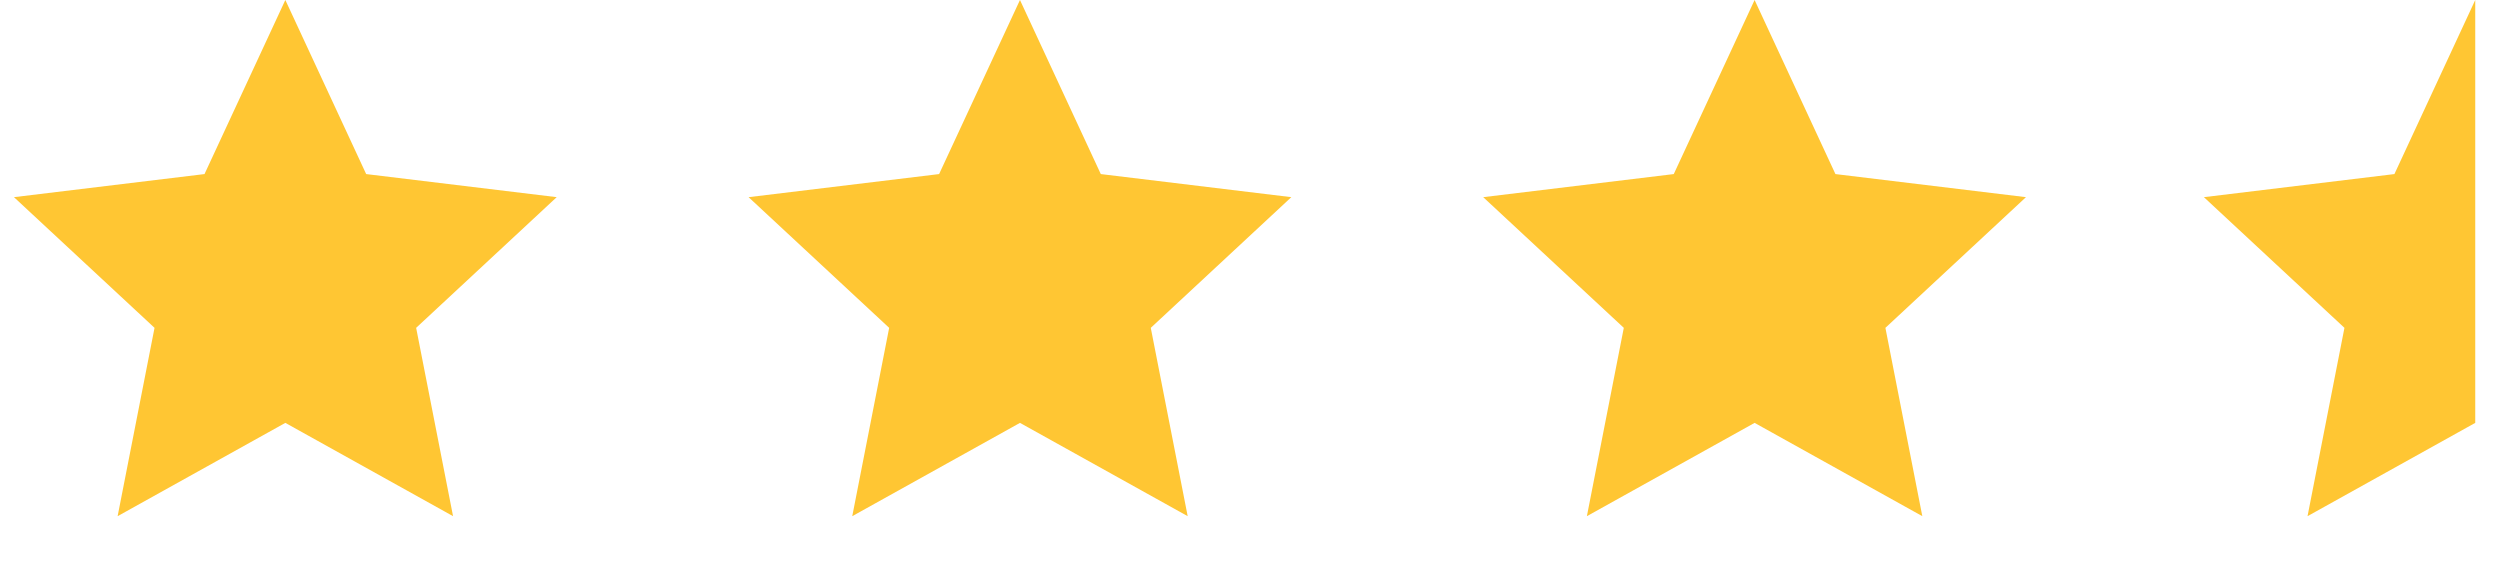
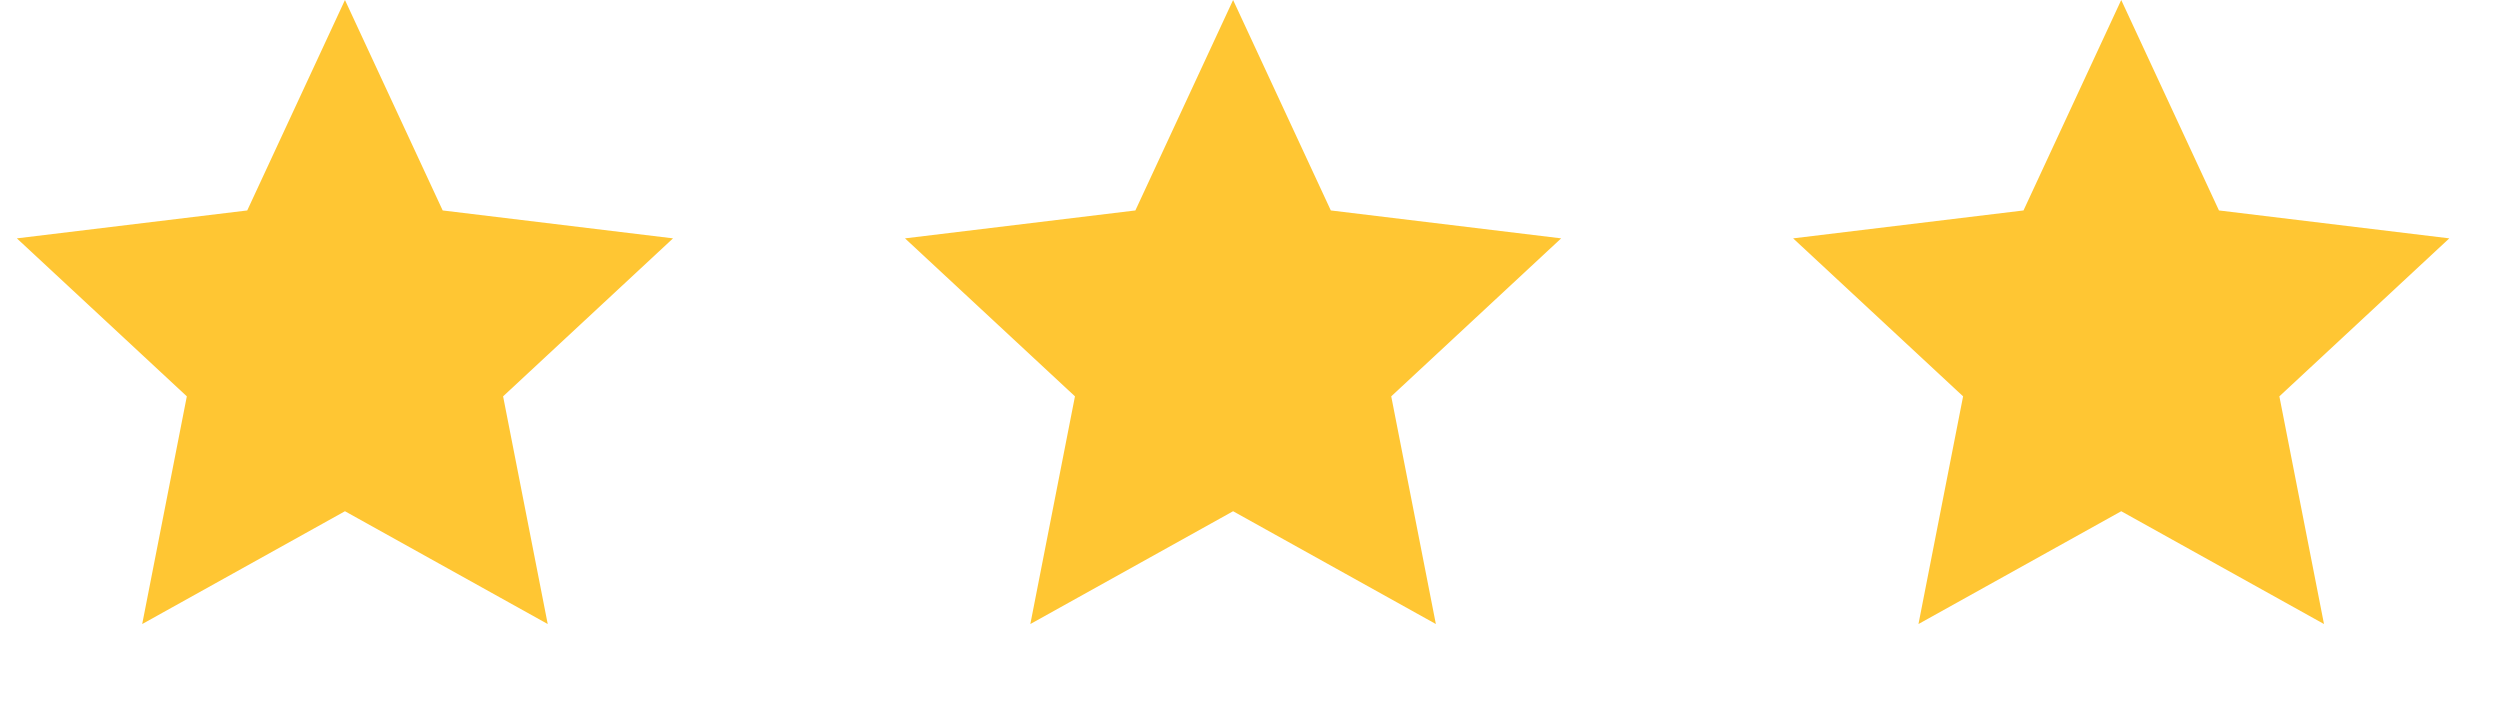
- <svg xmlns="http://www.w3.org/2000/svg" width="81" height="19" viewBox="0 0 81 19" fill="none">
+ <svg xmlns="http://www.w3.org/2000/svg" width="67" height="19" viewBox="0 0 67 19" fill="none">
  <path d="M9.245 0L11.864 5.64L18.037 6.388L13.483 10.622L14.679 16.724L9.245 13.701L3.811 16.724L5.007 10.622L0.452 6.388L6.626 5.64L9.245 0Z" fill="#FFC633" />
-   <path d="M33.047 0L35.666 5.64L41.839 6.388L37.285 10.622L38.481 16.724L33.047 13.701L27.613 16.724L28.809 10.622L24.254 6.388L30.427 5.64L33.047 0Z" fill="#FFC633" />
+   <path d="M33.047 0L35.666 5.64L41.839 6.388L37.285 10.622L38.481 16.724L33.047 13.701L27.613 16.724L28.809 10.622L24.254 6.388L30.428 5.64L33.047 0Z" fill="#FFC633" />
  <path d="M56.849 0L59.468 5.64L65.641 6.388L61.087 10.622L62.283 16.724L56.849 13.701L51.415 16.724L52.611 10.622L48.056 6.388L54.23 5.64L56.849 0Z" fill="#FFC633" />
-   <path d="M74.764 16.724L80.198 13.701V0L77.579 5.64L71.406 6.388L75.96 10.622L74.764 16.724Z" fill="#FFC633" />
</svg>
